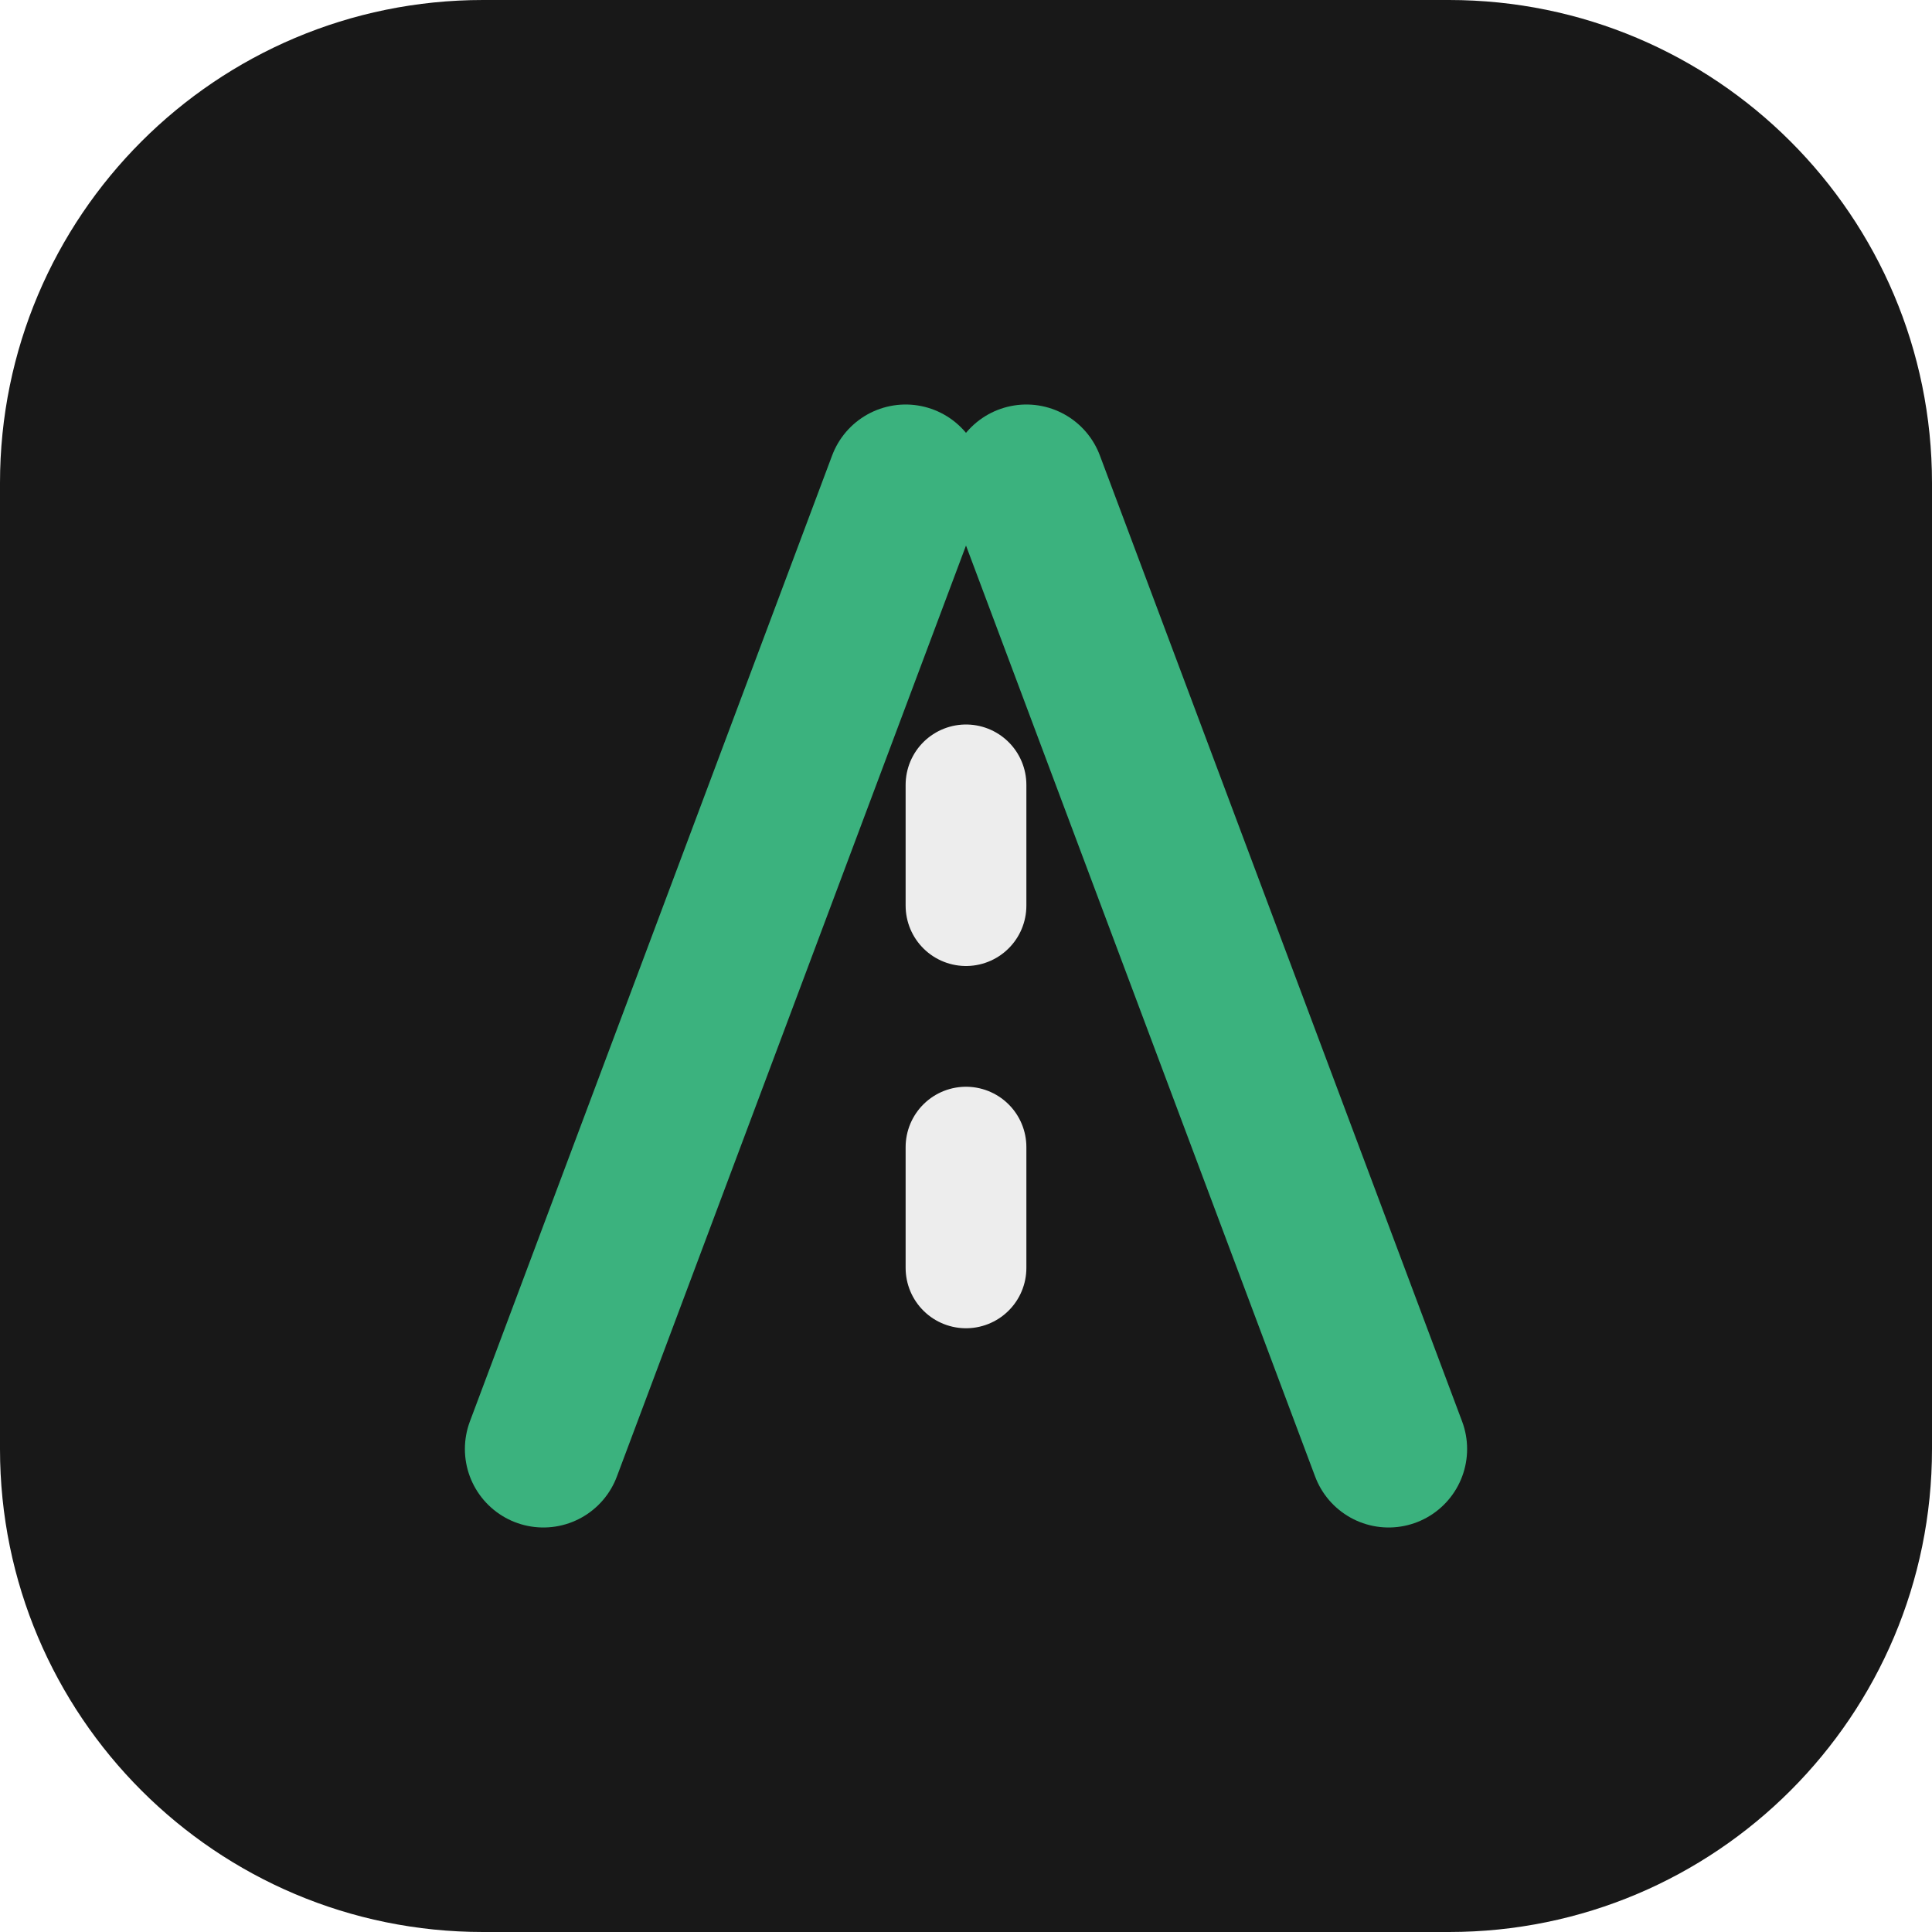
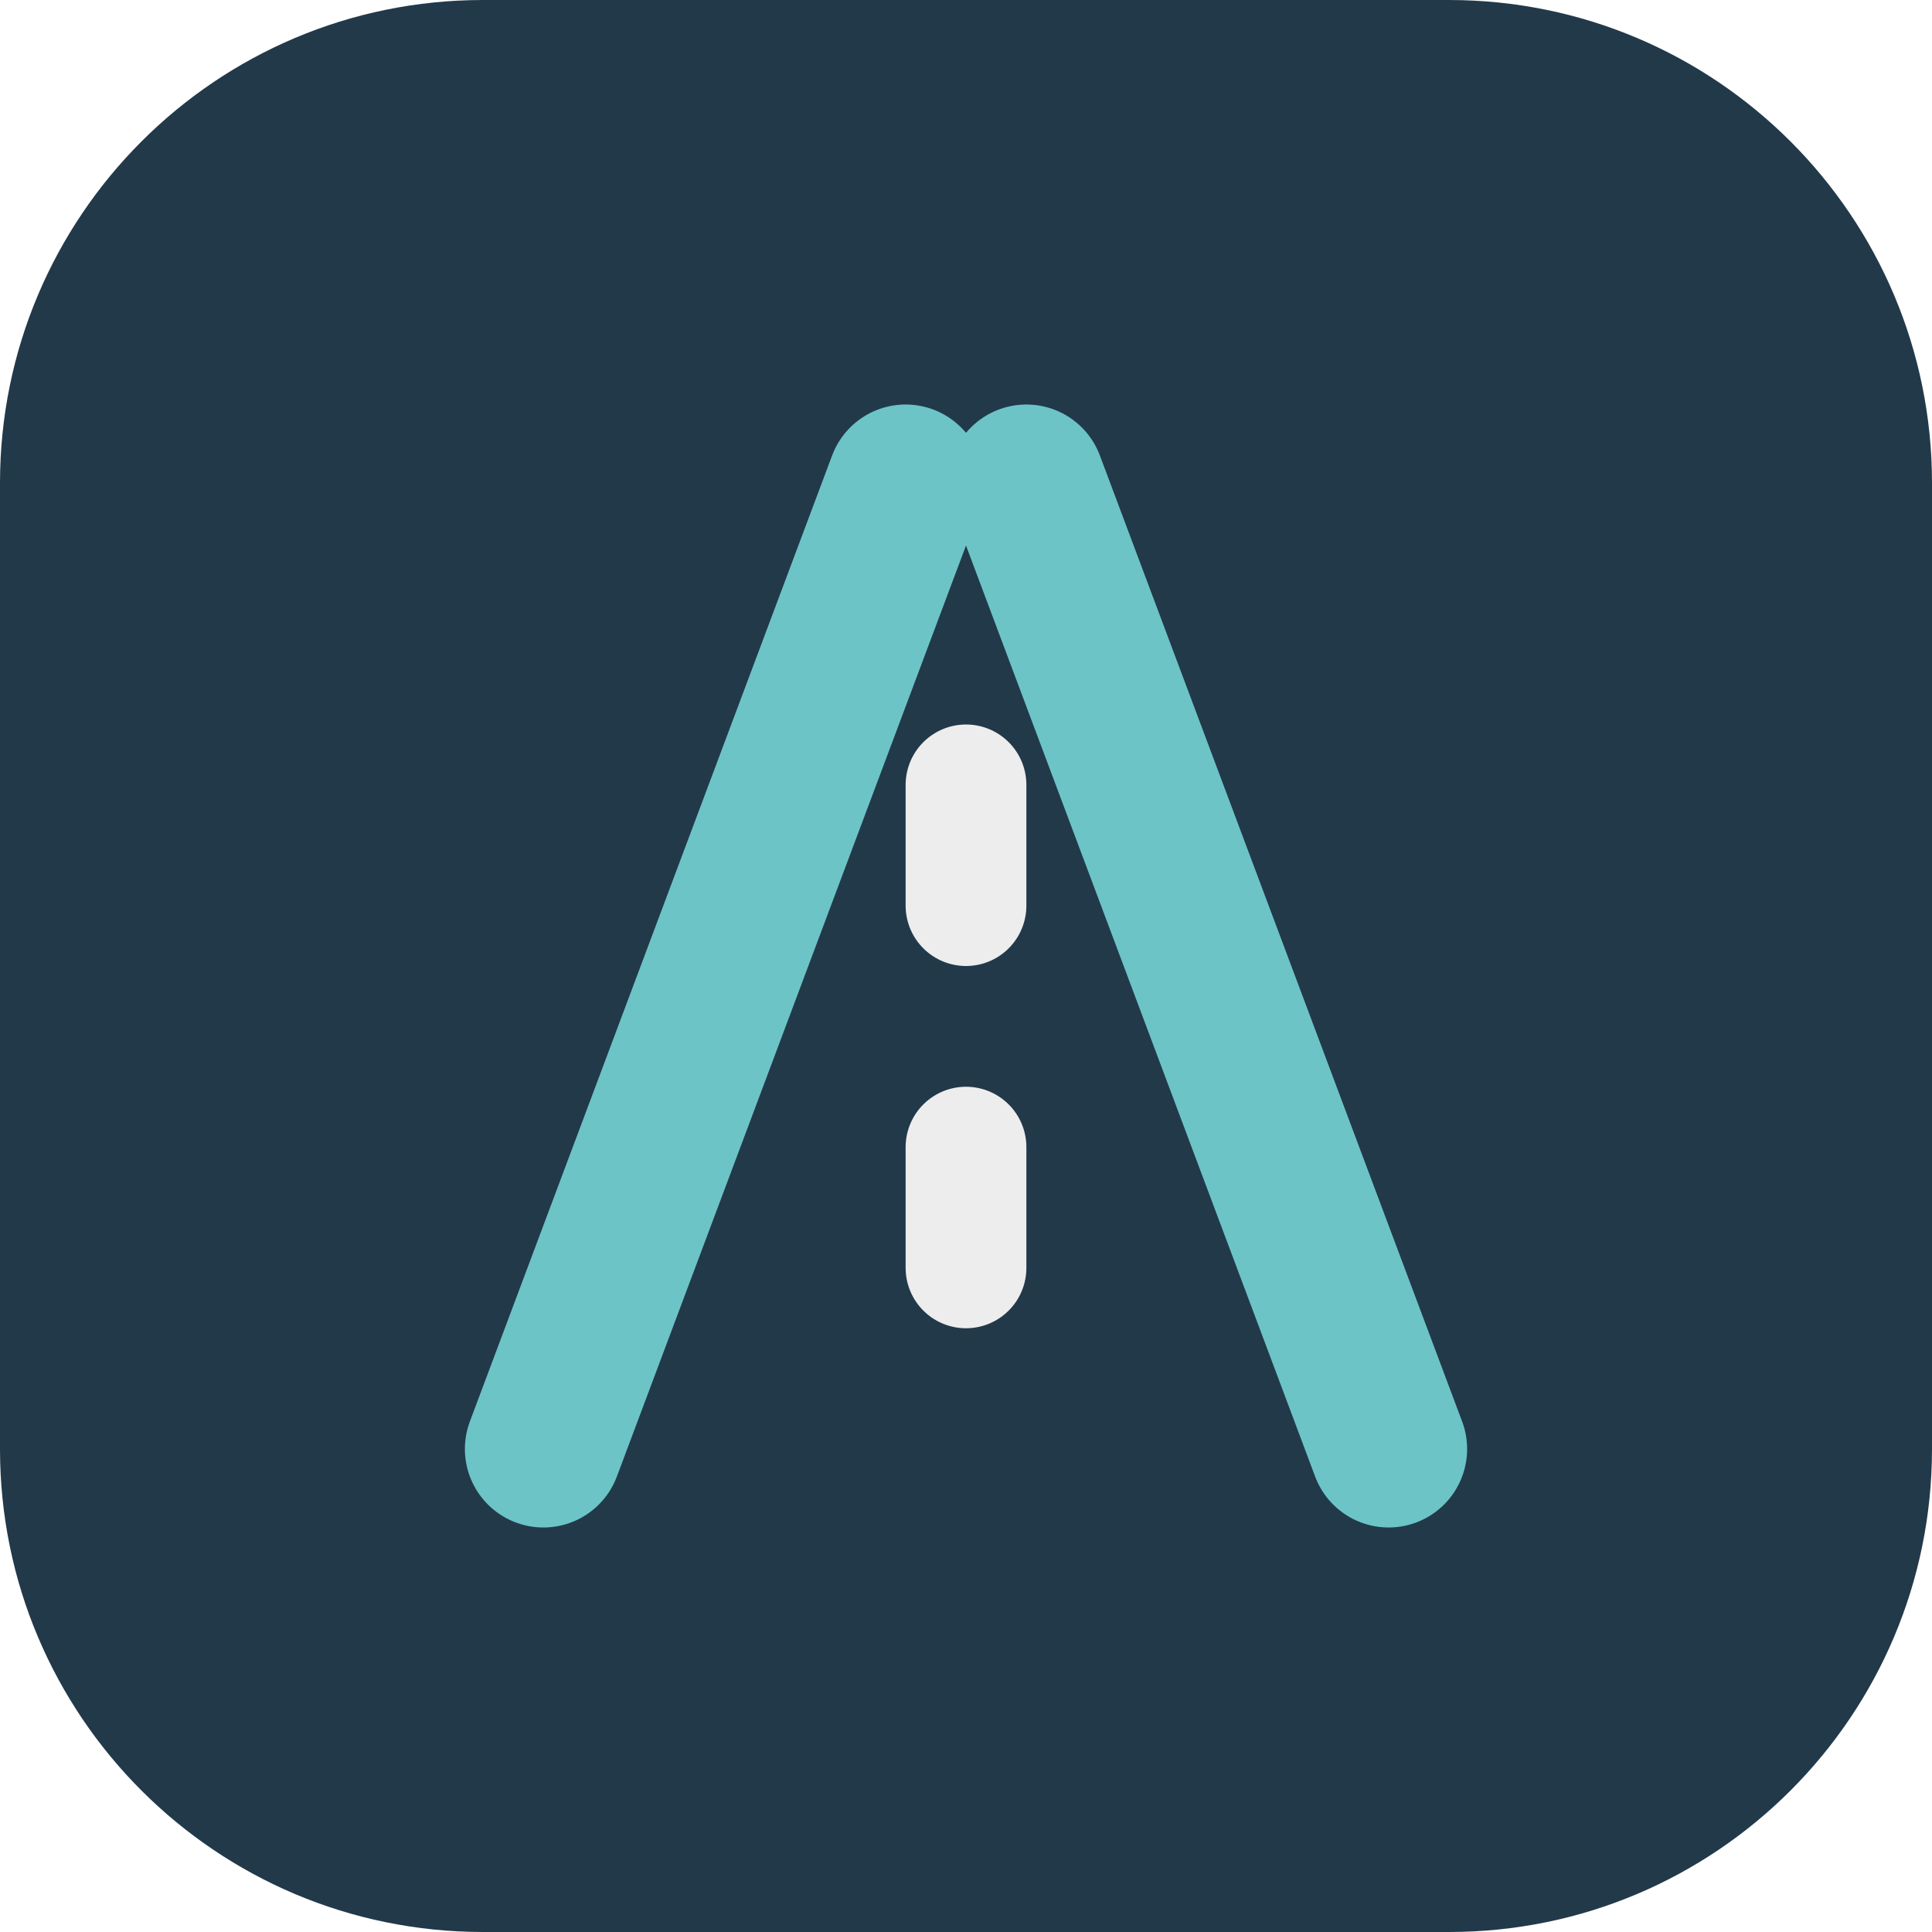
<svg xmlns="http://www.w3.org/2000/svg" viewBox="0 0 32 32">
-   <rect width="32" height="32" rx="8" fill="#181818" />
-   <path d="M9 24 15 8M17 8l6 16" stroke="#3bb27e" stroke-width="2.6" stroke-linecap="round" />
+   <rect width="32" height="32" rx="8" fill="#22394a" />
+   <path d="M9 24 15 8M17 8l6 16" stroke="#6cc4c7" stroke-width="2.6" stroke-linecap="round" />
  <path d="M16 13v2M16 19v2" stroke="#ededed" stroke-width="2" stroke-linecap="round" />
</svg>
